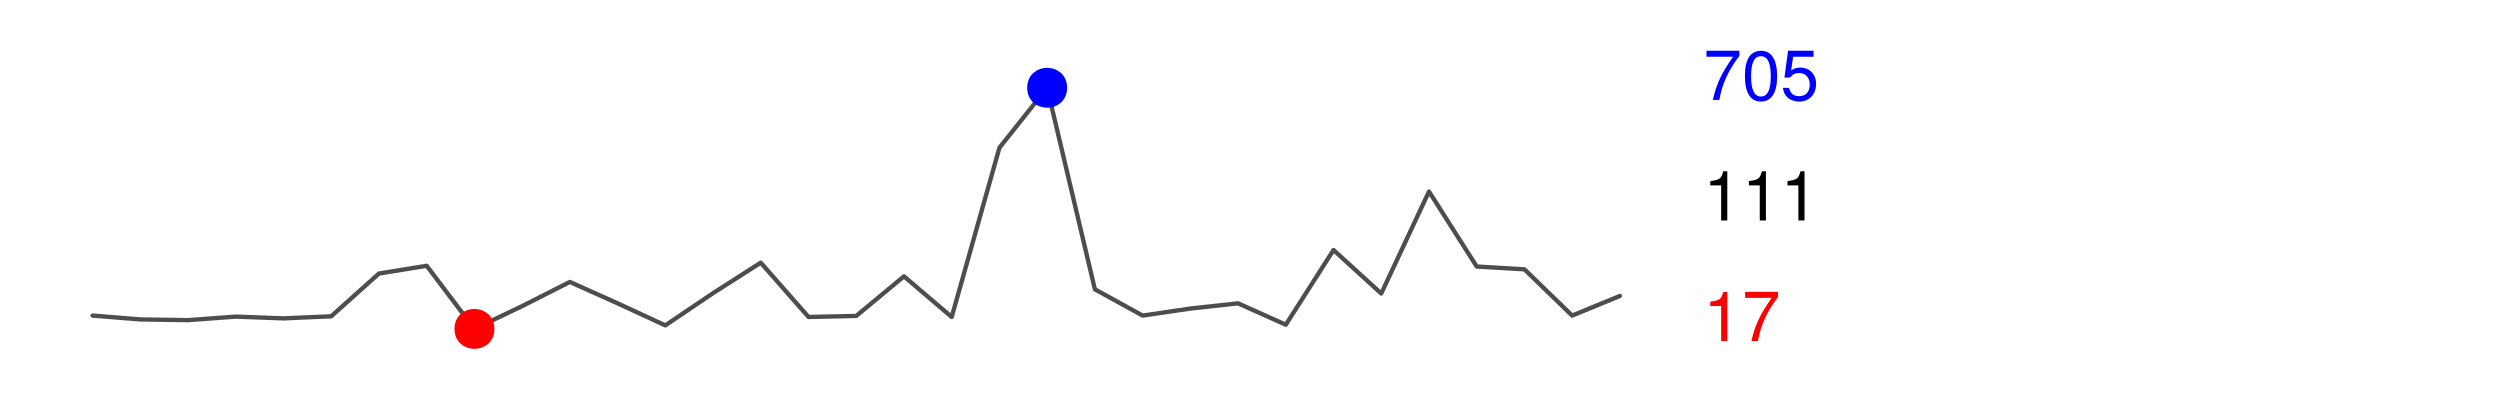
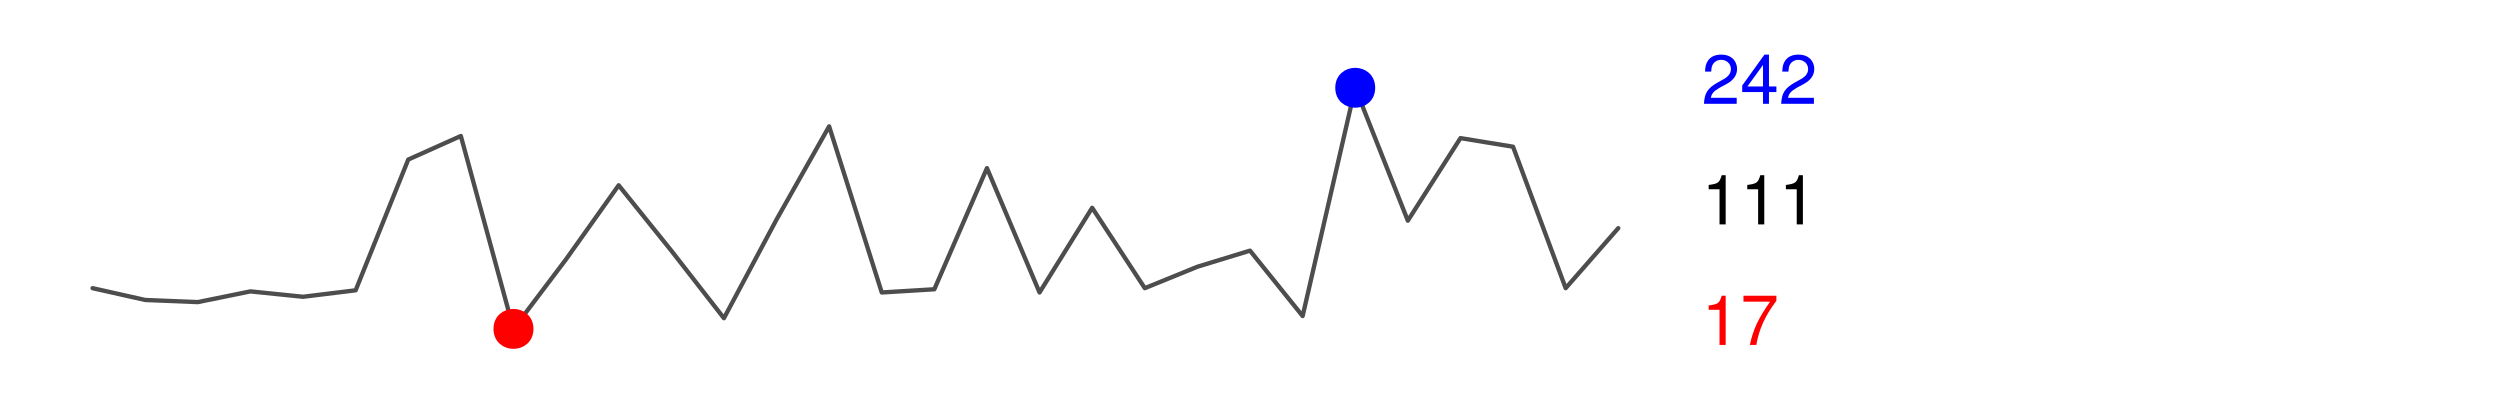
<svg xmlns="http://www.w3.org/2000/svg" xmlns:xlink="http://www.w3.org/1999/xlink" width="216pt" height="36pt" viewBox="0 0 216 36" version="1.1">
  <defs>
    <g>
      <symbol overflow="visible" id="glyph0-0">
        <path style="stroke:none;" d="" />
      </symbol>
      <symbol overflow="visible" id="glyph0-1">
        <path style="stroke:none;" d="M 1.547 -3.031 L 1.547 0 L 2.078 0 L 2.078 -4.25 L 1.734 -4.25 C 1.547 -3.594 1.422 -3.516 0.609 -3.406 L 0.609 -3.031 L 1.547 -3.031 Z M 1.547 -3.031 " />
      </symbol>
      <symbol overflow="visible" id="glyph0-2">
        <path style="stroke:none;" d="M 3.125 -4.25 L 0.281 -4.25 L 0.281 -3.734 L 2.578 -3.734 C 1.562 -2.281 1.141 -1.391 0.828 0 L 1.391 0 C 1.625 -1.359 2.156 -2.531 3.125 -3.812 L 3.125 -4.25 Z M 3.125 -4.25 " />
      </symbol>
      <symbol overflow="visible" id="glyph0-3">
-         <path style="stroke:none;" d="M 1.656 -4.25 C 1.25 -4.25 0.891 -4.078 0.672 -3.781 C 0.391 -3.406 0.266 -2.844 0.266 -2.062 C 0.266 -0.625 0.734 0.141 1.656 0.141 C 2.547 0.141 3.047 -0.625 3.047 -2.016 C 3.047 -2.844 2.906 -3.406 2.625 -3.781 C 2.406 -4.094 2.047 -4.25 1.656 -4.25 Z M 1.656 -3.781 C 2.219 -3.781 2.5 -3.203 2.5 -2.062 C 2.5 -0.859 2.219 -0.297 1.641 -0.297 C 1.078 -0.297 0.797 -0.891 0.797 -2.047 C 0.797 -3.219 1.078 -3.781 1.656 -3.781 Z M 1.656 -3.781 " />
+         <path style="stroke:none;" d="M 3.031 -0.516 L 0.797 -0.516 C 0.859 -0.875 1.047 -1.094 1.562 -1.391 L 2.172 -1.719 C 2.766 -2.047 3.062 -2.484 3.062 -3 C 3.062 -3.359 2.922 -3.688 2.672 -3.922 C 2.422 -4.141 2.109 -4.25 1.703 -4.25 C 1.156 -4.25 0.766 -4.062 0.531 -3.703 C 0.375 -3.469 0.312 -3.203 0.297 -2.781 L 0.828 -2.781 C 0.844 -3.062 0.875 -3.234 0.953 -3.375 C 1.094 -3.641 1.375 -3.797 1.688 -3.797 C 2.172 -3.797 2.531 -3.453 2.531 -3 C 2.531 -2.656 2.328 -2.375 1.953 -2.156 L 1.391 -1.844 C 0.516 -1.344 0.25 -0.938 0.203 0 L 3.031 0 L 3.031 -0.516 Z M 3.031 -0.516 " />
      </symbol>
      <symbol overflow="visible" id="glyph0-4">
-         <path style="stroke:none;" d="M 2.859 -4.25 L 0.656 -4.25 L 0.344 -1.938 L 0.828 -1.938 C 1.078 -2.234 1.281 -2.328 1.609 -2.328 C 2.172 -2.328 2.531 -1.938 2.531 -1.312 C 2.531 -0.703 2.188 -0.328 1.609 -0.328 C 1.141 -0.328 0.859 -0.562 0.734 -1.047 L 0.203 -1.047 C 0.281 -0.703 0.344 -0.531 0.469 -0.375 C 0.703 -0.047 1.141 0.141 1.625 0.141 C 2.484 0.141 3.078 -0.484 3.078 -1.391 C 3.078 -2.219 2.516 -2.797 1.703 -2.797 C 1.406 -2.797 1.156 -2.719 0.922 -2.547 L 1.094 -3.734 L 2.859 -3.734 L 2.859 -4.25 Z M 2.859 -4.25 " />
+         <path style="stroke:none;" d="M 1.969 -1.016 L 1.969 0 L 2.484 0 L 2.484 -1.016 L 3.125 -1.016 L 3.125 -1.5 L 2.484 -1.5 L 2.484 -4.25 L 2.094 -4.25 L 0.172 -1.578 L 0.172 -1.016 L 1.969 -1.016 Z M 1.969 -1.5 L 0.625 -1.5 L 1.969 -3.359 L 1.969 -1.5 Z M 1.969 -1.5 " />
      </symbol>
    </g>
    <clipPath id="clip1">
      <path d="M 0 0 L 217 0 L 217 37 L 0 37 Z M 0 0 " />
    </clipPath>
  </defs>
  <g id="surface0">
    <rect x="0" y="0" width="216" height="36" style="fill:rgb(100%,100%,100%);fill-opacity:0;stroke:none;" />
    <g clip-path="url(#clip1)" clip-rule="nonzero">
-       <path style="fill:none;stroke-width:0.375;stroke-linecap:round;stroke-linejoin:round;stroke:rgb(30.196%,30.196%,30.196%);stroke-opacity:1;stroke-miterlimit:10;" d="M 8 27.266 L 8 27.266 L 12.125 27.598 L 16.246 27.66 L 20.371 27.355 L 24.496 27.508 L 28.617 27.328 L 32.742 23.633 L 36.867 22.965 L 40.988 28.418 L 45.113 26.449 L 49.238 24.359 L 53.359 26.207 L 57.484 28.113 L 61.609 25.328 L 65.73 22.695 L 69.855 27.387 L 73.98 27.297 L 78.102 23.875 L 82.227 27.387 L 86.352 12.762 L 90.473 7.582 L 94.598 24.996 L 98.723 27.266 L 102.844 26.66 L 106.969 26.207 L 111.094 28.055 L 115.215 21.602 L 119.34 25.359 L 123.465 16.547 L 127.586 23.027 L 131.711 23.27 L 135.836 27.266 L 139.957 25.57 " />
-       <path style="fill-rule:nonzero;fill:rgb(100%,0%,0%);fill-opacity:1;stroke-width:0.75;stroke-linecap:round;stroke-linejoin:round;stroke:rgb(100%,0%,0%);stroke-opacity:1;stroke-miterlimit:10;" d="M 42.34 28.418 C 42.34 30.215 39.641 30.215 39.641 28.418 C 39.641 26.617 42.34 26.617 42.34 28.418 " />
-       <path style="fill-rule:nonzero;fill:rgb(0%,0%,100%);fill-opacity:1;stroke-width:0.75;stroke-linecap:round;stroke-linejoin:round;stroke:rgb(0%,0%,100%);stroke-opacity:1;stroke-miterlimit:10;" d="M 91.824 7.582 C 91.824 9.383 89.125 9.383 89.125 7.582 C 89.125 5.785 91.824 5.785 91.824 7.582 " />
+       <path style="fill:none;stroke-width:0.375;stroke-linecap:round;stroke-linejoin:round;stroke:rgb(30.196%,30.196%,30.196%);stroke-opacity:1;stroke-miterlimit:10;" d="M 8 24.898 L 8 24.898 L 12.547 25.918 L 17.09 26.102 L 21.637 25.176 L 26.184 25.641 L 30.727 25.082 L 35.273 13.785 L 39.816 11.75 L 44.363 28.418 L 48.91 22.398 L 53.453 16.008 L 58 21.656 L 62.547 27.492 L 67.09 18.973 L 71.637 10.918 L 76.184 25.27 L 80.727 24.992 L 85.273 14.527 L 89.816 25.27 L 94.363 17.953 L 98.91 24.898 L 103.453 23.047 L 108 21.656 L 112.547 27.305 L 117.09 7.582 L 121.637 19.066 L 126.184 11.934 L 130.727 12.676 L 135.273 24.898 L 139.816 19.715 " />
+       <path style="fill-rule:nonzero;fill:rgb(100%,0%,0%);fill-opacity:1;stroke-width:0.75;stroke-linecap:round;stroke-linejoin:round;stroke:rgb(100%,0%,0%);stroke-opacity:1;stroke-miterlimit:10;" d="M 45.715 28.418 C 45.715 30.215 43.012 30.215 43.012 28.418 C 43.012 26.617 45.715 26.617 45.715 28.418 " />
+       <path style="fill-rule:nonzero;fill:rgb(0%,0%,100%);fill-opacity:1;stroke-width:0.75;stroke-linecap:round;stroke-linejoin:round;stroke:rgb(0%,0%,100%);stroke-opacity:1;stroke-miterlimit:10;" d="M 118.441 7.582 C 118.441 9.383 115.742 9.383 115.742 7.582 C 115.742 5.785 118.441 5.785 118.441 7.582 " />
      <g style="fill:rgb(100%,0%,0%);fill-opacity:1;">
-         <use xlink:href="#glyph0-1" x="147.16" y="29.468" />
-         <use xlink:href="#glyph0-2" x="150.496" y="29.468" />
+         <use xlink:href="#glyph0-1" x="147.02" y="29.8" />
+         <use xlink:href="#glyph0-2" x="150.355" y="29.8" />
      </g>
      <g style="fill:rgb(0%,0%,100%);fill-opacity:1;">
-         <use xlink:href="#glyph0-2" x="147.16" y="8.636" />
-         <use xlink:href="#glyph0-3" x="150.496" y="8.636" />
-         <use xlink:href="#glyph0-4" x="153.832" y="8.636" />
+         <use xlink:href="#glyph0-3" x="147.02" y="8.968" />
+         <use xlink:href="#glyph0-4" x="150.355" y="8.968" />
+         <use xlink:href="#glyph0-3" x="153.691" y="8.968" />
      </g>
      <g style="fill:rgb(0%,0%,0%);fill-opacity:1;">
-         <use xlink:href="#glyph0-1" x="147.16" y="19.05" />
-         <use xlink:href="#glyph0-1" x="150.496" y="19.05" />
-         <use xlink:href="#glyph0-1" x="153.832" y="19.05" />
+         <use xlink:href="#glyph0-1" x="147.02" y="19.386" />
+         <use xlink:href="#glyph0-1" x="150.355" y="19.386" />
+         <use xlink:href="#glyph0-1" x="153.691" y="19.386" />
      </g>
    </g>
  </g>
</svg>
